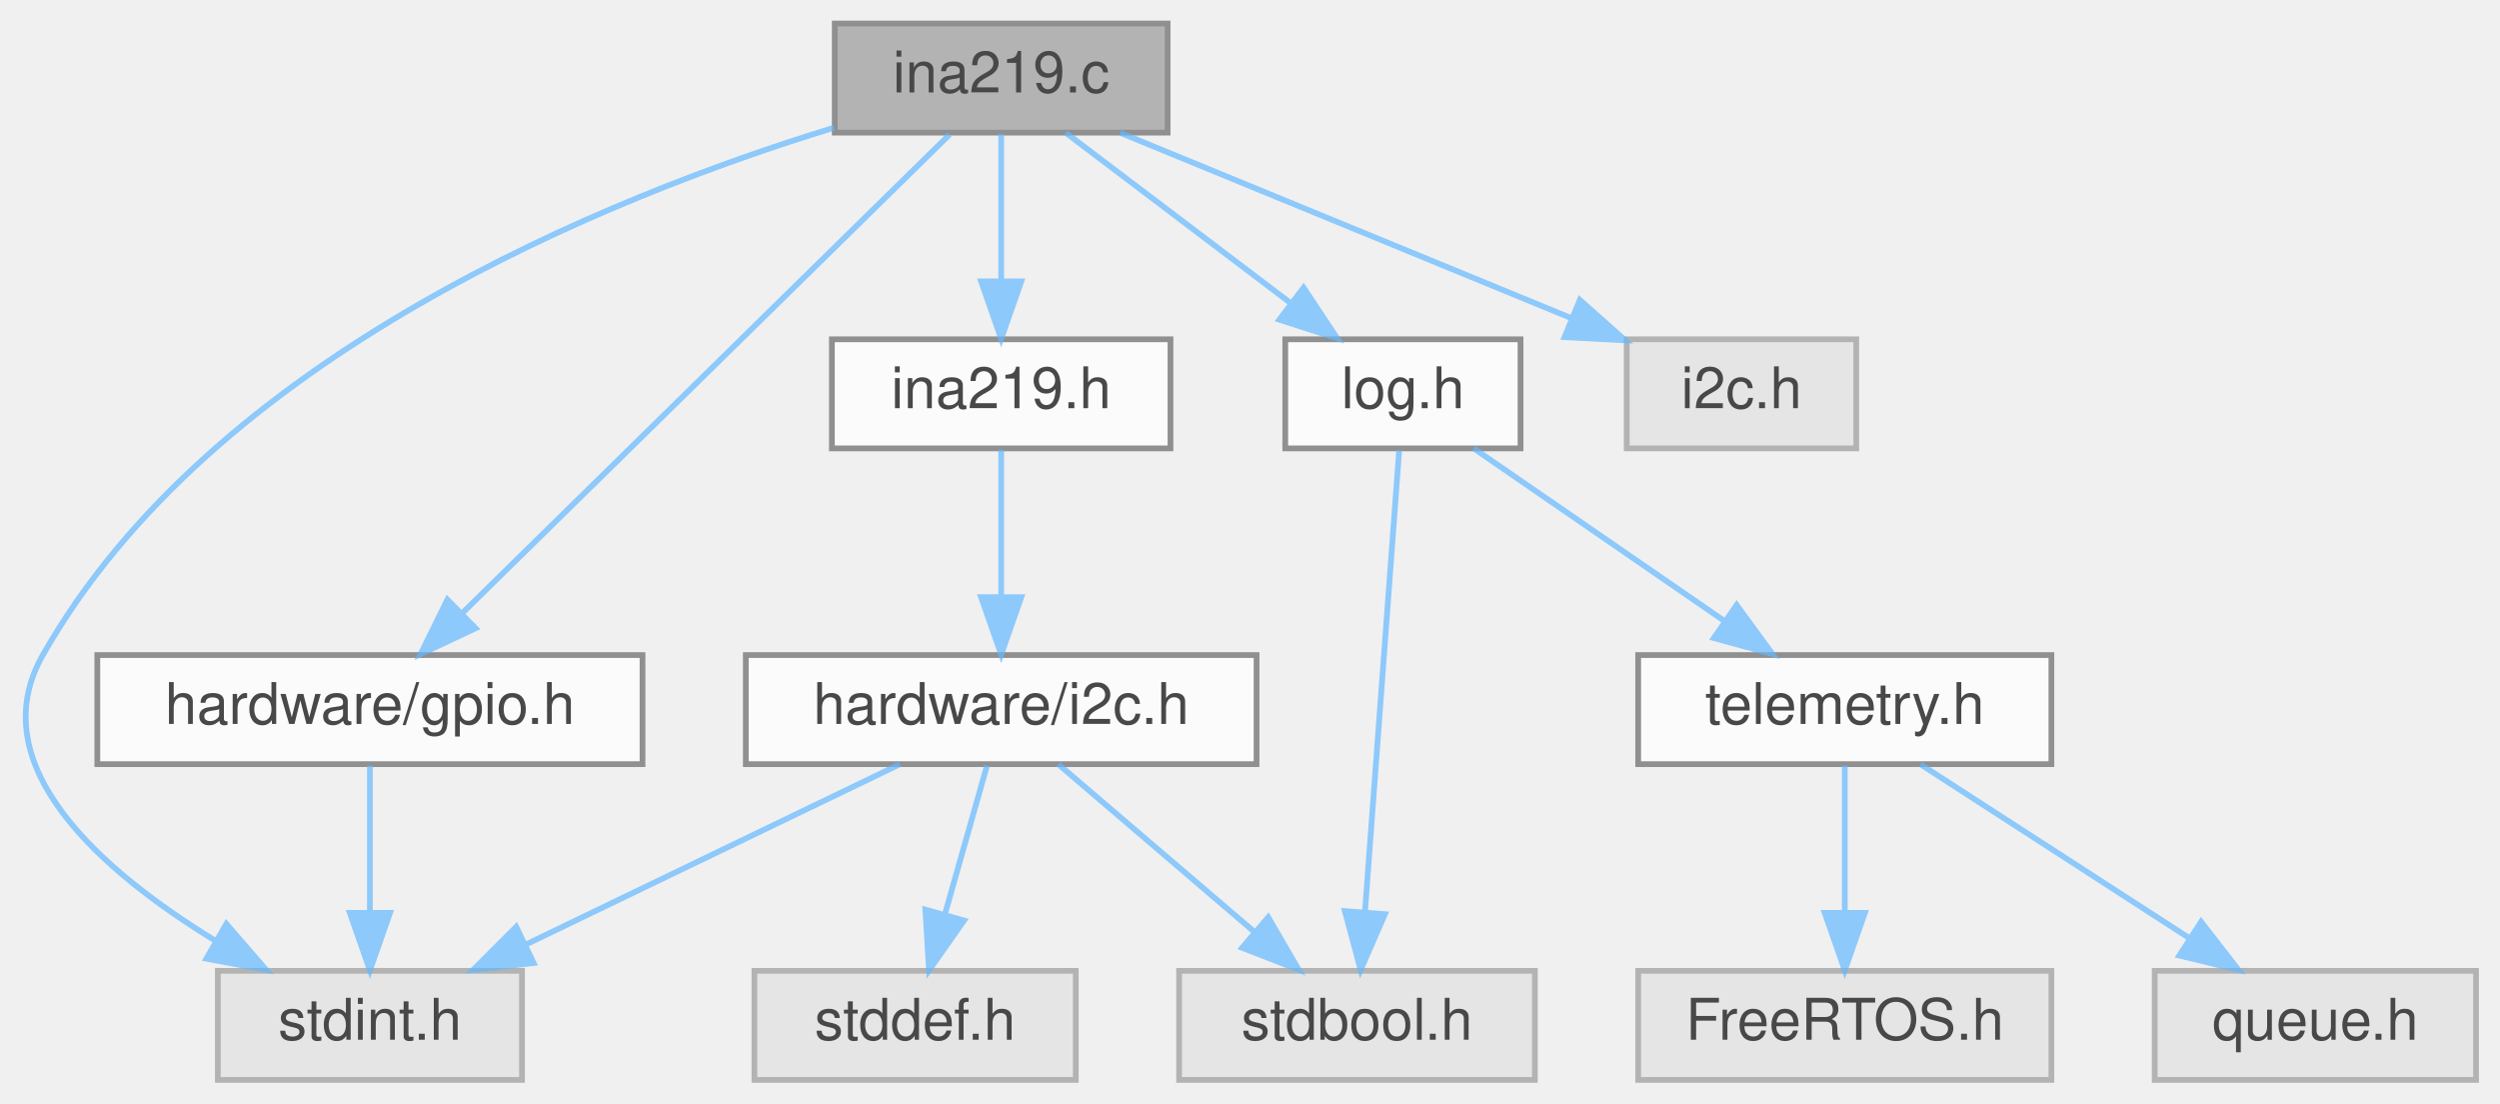
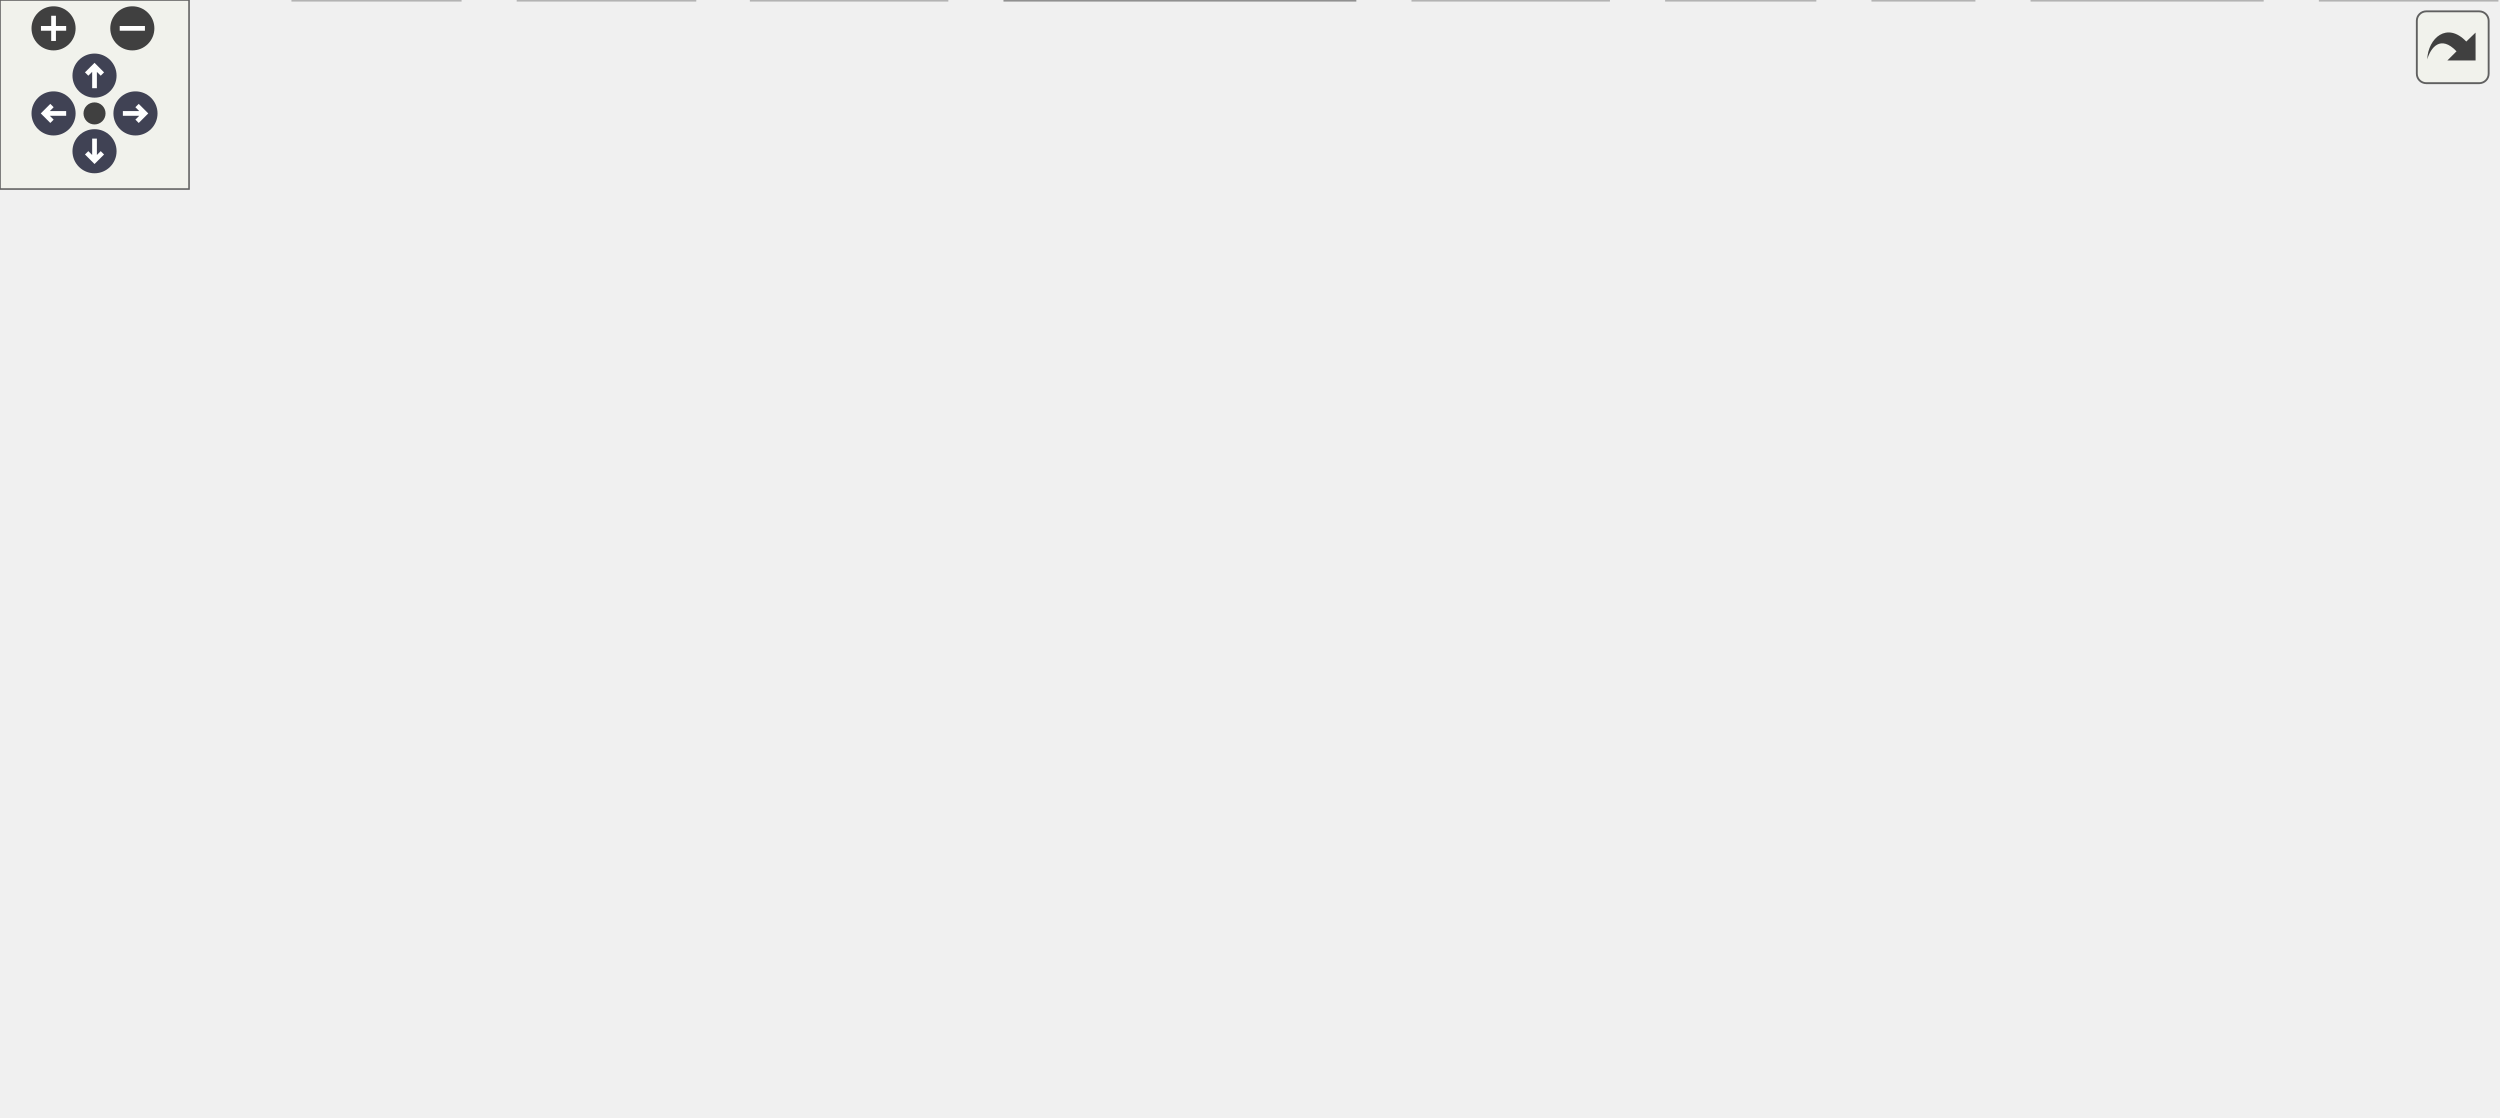
- <svg xmlns="http://www.w3.org/2000/svg" xmlns:xlink="http://www.w3.org/1999/xlink" width="435pt" height="192pt" viewBox="0.00 0.00 435.46 192.00">
-   <svg id="main" version="1.1" xml:space="preserve">
-     <style type="text/css">
+ <svg xmlns="http://www.w3.org/2000/svg" xmlns:xlink="http://www.w3.org/1999/xlink" id="main" version="1.1" xml:space="preserve">
+   <style type="text/css">
.node, .edge {opacity: 0.7;}
.node.selected, .edge.selected {opacity: 1;}
.edge:hover path { stroke: red; }
.edge:hover polygon { stroke: red; fill: red; }
</style>
-     <svg id="graph" class="graph">
-       <g id="graph0" class="graph" transform="scale(1 1) rotate(0) translate(4 188)">
-         <g id="Node000001" class="node">
-           <g id="a_Node000001">
-             <a xlink:title=" ">
-               <polygon fill="#999999" stroke="#666666" points="199.46,-184 141.46,-184 141.46,-165 199.46,-165 199.46,-184" />
-               <text text-anchor="middle" x="170.46" y="-172" font-family="Helvetica,sans-Serif" font-size="10.00">ina219.c</text>
-             </a>
-           </g>
-         </g>
-         <g id="Node000002" class="node">
-           <g id="a_Node000002">
-             <a xlink:href="ina219_8h.html" target="_top" xlink:title="INA219 Driver.">
-               <polygon fill="white" stroke="#666666" points="199.96,-129 140.96,-129 140.96,-110 199.96,-110 199.96,-129" />
-               <text text-anchor="middle" x="170.46" y="-117" font-family="Helvetica,sans-Serif" font-size="10.00">ina219.h</text>
-             </a>
-           </g>
-         </g>
-         <g id="edge1_Node000001_Node000002" class="edge">
-           <g id="a_edge1_Node000001_Node000002">
-             <a xlink:title=" ">
-               <path fill="none" stroke="#63b8ff" d="M170.46,-164.75C170.46,-157.8 170.46,-147.85 170.46,-139.13" />
-               <polygon fill="#63b8ff" stroke="#63b8ff" points="173.96,-139.09 170.46,-129.09 166.96,-139.09 173.96,-139.09" />
-             </a>
-           </g>
-         </g>
-         <g id="Node000004" class="node">
-           <g id="a_Node000004">
-             <a xlink:title=" ">
-               <polygon fill="#e0e0e0" stroke="#999999" points="86.96,-19 33.96,-19 33.96,0 86.96,0 86.96,-19" />
-               <text text-anchor="middle" x="60.46" y="-7" font-family="Helvetica,sans-Serif" font-size="10.00">stdint.h</text>
-             </a>
-           </g>
-         </g>
-         <g id="edge13_Node000001_Node000004" class="edge">
-           <g id="a_edge13_Node000001_Node000004">
-             <a xlink:title=" ">
-               <path fill="none" stroke="#63b8ff" d="M141.33,-165.86C101.9,-153.78 33.06,-126.08 3.46,-74 -7.52,-54.68 13.95,-36.19 33.6,-24.2" />
-               <polygon fill="#63b8ff" stroke="#63b8ff" points="35.44,-27.18 42.38,-19.17 31.96,-21.11 35.44,-27.18" />
-             </a>
-           </g>
-         </g>
-         <g id="Node000007" class="node">
-           <g id="a_Node000007">
-             <a xlink:href="gpio_8h.html" target="_top" xlink:title=" ">
-               <polygon fill="white" stroke="#666666" points="107.96,-74 12.96,-74 12.96,-55 107.96,-55 107.96,-74" />
-               <text text-anchor="middle" x="60.46" y="-62" font-family="Helvetica,sans-Serif" font-size="10.00">hardware/gpio.h</text>
-             </a>
-           </g>
-         </g>
-         <g id="edge6_Node000001_Node000007" class="edge">
-           <g id="a_edge6_Node000001_Node000007">
-             <a xlink:title=" ">
-               <path fill="none" stroke="#63b8ff" d="M161.46,-164.66C142.84,-146.38 99.86,-104.18 76.42,-81.17" />
-               <polygon fill="#63b8ff" stroke="#63b8ff" points="78.87,-78.67 69.28,-74.16 73.96,-83.66 78.87,-78.67" />
-             </a>
-           </g>
-         </g>
-         <g id="Node000008" class="node">
-           <g id="a_Node000008">
-             <a xlink:href="log_8h.html" target="_top" xlink:title=" ">
-               <polygon fill="white" stroke="#666666" points="260.96,-129 219.96,-129 219.96,-110 260.96,-110 260.96,-129" />
-               <text text-anchor="middle" x="240.46" y="-117" font-family="Helvetica,sans-Serif" font-size="10.00">log.h</text>
-             </a>
-           </g>
-         </g>
-         <g id="edge8_Node000001_Node000008" class="edge">
-           <g id="a_edge8_Node000001_Node000008">
-             <a xlink:title=" ">
-               <path fill="none" stroke="#63b8ff" d="M181.71,-164.98C192.26,-157 208.26,-144.88 220.9,-135.31" />
-               <polygon fill="#63b8ff" stroke="#63b8ff" points="223.15,-138 229.01,-129.17 218.93,-132.42 223.15,-138" />
-             </a>
-           </g>
-         </g>
-         <g id="Node000012" class="node">
-           <g id="a_Node000012">
-             <a xlink:title=" ">
-               <polygon fill="#e0e0e0" stroke="#999999" points="319.46,-129 279.46,-129 279.46,-110 319.46,-110 319.46,-129" />
-               <text text-anchor="middle" x="299.46" y="-117" font-family="Helvetica,sans-Serif" font-size="10.00">i2c.h</text>
-             </a>
-           </g>
-         </g>
-         <g id="edge14_Node000001_Node000012" class="edge">
-           <g id="a_edge14_Node000001_Node000012">
-             <a xlink:title=" ">
-               <path fill="none" stroke="#63b8ff" d="M191.19,-164.98C212.47,-156.24 245.79,-142.55 269.85,-132.67" />
-               <polygon fill="#63b8ff" stroke="#63b8ff" points="271.29,-135.86 279.21,-128.82 268.63,-129.38 271.29,-135.86" />
-             </a>
-           </g>
-         </g>
-         <g id="Node000003" class="node">
-           <g id="a_Node000003">
-             <a xlink:href="simulator_2pico-sdk_2hardware_2i2c_8h.html" target="_top" xlink:title=" ">
-               <polygon fill="white" stroke="#666666" points="214.96,-74 125.96,-74 125.96,-55 214.96,-55 214.96,-74" />
-               <text text-anchor="middle" x="170.46" y="-62" font-family="Helvetica,sans-Serif" font-size="10.00">hardware/i2c.h</text>
-             </a>
-           </g>
-         </g>
-         <g id="edge2_Node000002_Node000003" class="edge">
-           <g id="a_edge2_Node000002_Node000003">
-             <a xlink:title=" ">
-               <path fill="none" stroke="#63b8ff" d="M170.46,-109.75C170.46,-102.8 170.46,-92.85 170.46,-84.13" />
-               <polygon fill="#63b8ff" stroke="#63b8ff" points="173.96,-84.09 170.46,-74.09 166.96,-84.09 173.96,-84.09" />
-             </a>
-           </g>
-         </g>
-         <g id="edge3_Node000003_Node000004" class="edge">
-           <g id="a_edge3_Node000003_Node000004">
-             <a xlink:title=" ">
-               <path fill="none" stroke="#63b8ff" d="M152.79,-54.98C135.17,-46.5 107.88,-33.35 87.54,-23.54" />
-               <polygon fill="#63b8ff" stroke="#63b8ff" points="88.99,-20.36 78.46,-19.17 85.95,-26.66 88.99,-20.36" />
-             </a>
-           </g>
-         </g>
-         <g id="Node000005" class="node">
-           <g id="a_Node000005">
-             <a xlink:title=" ">
-               <polygon fill="#e0e0e0" stroke="#999999" points="183.46,-19 127.46,-19 127.46,0 183.46,0 183.46,-19" />
-               <text text-anchor="middle" x="155.46" y="-7" font-family="Helvetica,sans-Serif" font-size="10.00">stddef.h</text>
-             </a>
-           </g>
-         </g>
-         <g id="edge4_Node000003_Node000005" class="edge">
-           <g id="a_edge4_Node000003_Node000005">
-             <a xlink:title=" ">
-               <path fill="none" stroke="#63b8ff" d="M167.99,-54.75C166,-47.72 163.14,-37.62 160.65,-28.84" />
-               <polygon fill="#63b8ff" stroke="#63b8ff" points="163.98,-27.76 157.89,-19.09 157.25,-29.66 163.98,-27.76" />
-             </a>
-           </g>
-         </g>
-         <g id="Node000006" class="node">
-           <g id="a_Node000006">
-             <a xlink:title=" ">
-               <polygon fill="#e0e0e0" stroke="#999999" points="263.46,-19 201.46,-19 201.46,0 263.46,0 263.46,-19" />
-               <text text-anchor="middle" x="232.46" y="-7" font-family="Helvetica,sans-Serif" font-size="10.00">stdbool.h</text>
-             </a>
-           </g>
-         </g>
-         <g id="edge5_Node000003_Node000006" class="edge">
-           <g id="a_edge5_Node000003_Node000006">
-             <a xlink:title=" ">
-               <path fill="none" stroke="#63b8ff" d="M180.42,-54.98C189.59,-47.15 203.4,-35.34 214.49,-25.86" />
-               <polygon fill="#63b8ff" stroke="#63b8ff" points="216.99,-28.33 222.32,-19.17 212.44,-23.01 216.99,-28.33" />
-             </a>
-           </g>
-         </g>
-         <g id="edge7_Node000007_Node000004" class="edge">
-           <g id="a_edge7_Node000007_Node000004">
-             <a xlink:title=" ">
-               <path fill="none" stroke="#63b8ff" d="M60.46,-54.75C60.46,-47.8 60.46,-37.85 60.46,-29.13" />
-               <polygon fill="#63b8ff" stroke="#63b8ff" points="63.96,-29.09 60.46,-19.09 56.96,-29.09 63.96,-29.09" />
-             </a>
-           </g>
-         </g>
-         <g id="edge12_Node000008_Node000006" class="edge">
-           <g id="a_edge12_Node000008_Node000006">
-             <a xlink:title=" ">
-               <path fill="none" stroke="#63b8ff" d="M239.81,-109.66C238.51,-92.17 235.6,-52.8 233.85,-29.27" />
-               <polygon fill="#63b8ff" stroke="#63b8ff" points="237.33,-28.87 233.1,-19.16 230.35,-29.39 237.33,-28.87" />
-             </a>
-           </g>
-         </g>
-         <g id="Node000009" class="node">
-           <g id="a_Node000009">
-             <a xlink:href="telemetry_8h.html" target="_top" xlink:title="Functions for packaging and queuing telemetry packets for sending.">
-               <polygon fill="white" stroke="#666666" points="353.46,-74 281.46,-74 281.46,-55 353.46,-55 353.46,-74" />
-               <text text-anchor="middle" x="317.46" y="-62" font-family="Helvetica,sans-Serif" font-size="10.00">telemetry.h</text>
-             </a>
-           </g>
-         </g>
-         <g id="edge9_Node000008_Node000009" class="edge">
-           <g id="a_edge9_Node000008_Node000009">
-             <a xlink:title=" ">
-               <path fill="none" stroke="#63b8ff" d="M252.83,-109.98C264.55,-101.92 282.38,-89.65 296.35,-80.03" />
-               <polygon fill="#63b8ff" stroke="#63b8ff" points="298.61,-82.72 304.87,-74.17 294.64,-76.96 298.61,-82.72" />
-             </a>
-           </g>
-         </g>
-         <g id="Node000010" class="node">
-           <g id="a_Node000010">
-             <a xlink:title=" ">
-               <polygon fill="#e0e0e0" stroke="#999999" points="353.46,-19 281.46,-19 281.46,0 353.46,0 353.46,-19" />
-               <text text-anchor="middle" x="317.46" y="-7" font-family="Helvetica,sans-Serif" font-size="10.00">FreeRTOS.h</text>
-             </a>
-           </g>
-         </g>
-         <g id="edge10_Node000009_Node000010" class="edge">
-           <g id="a_edge10_Node000009_Node000010">
-             <a xlink:title=" ">
-               <path fill="none" stroke="#63b8ff" d="M317.46,-54.75C317.46,-47.8 317.46,-37.85 317.46,-29.13" />
-               <polygon fill="#63b8ff" stroke="#63b8ff" points="320.96,-29.09 317.46,-19.09 313.96,-29.09 320.96,-29.09" />
-             </a>
-           </g>
-         </g>
-         <g id="Node000011" class="node">
-           <g id="a_Node000011">
-             <a xlink:title=" ">
-               <polygon fill="#e0e0e0" stroke="#999999" points="427.46,-19 371.46,-19 371.46,0 427.46,0 427.46,-19" />
-               <text text-anchor="middle" x="399.46" y="-7" font-family="Helvetica,sans-Serif" font-size="10.00">queue.h</text>
-             </a>
-           </g>
-         </g>
-         <g id="edge11_Node000009_Node000011" class="edge">
-           <g id="a_edge11_Node000009_Node000011">
-             <a xlink:title=" ">
-               <path fill="none" stroke="#63b8ff" d="M330.64,-54.98C343.23,-46.84 362.47,-34.41 377.4,-24.76" />
-               <polygon fill="#63b8ff" stroke="#63b8ff" points="379.55,-27.54 386.05,-19.17 375.75,-21.66 379.55,-27.54" />
-             </a>
-           </g>
-         </g>
-       </g>
-     </svg>
+   <defs>
+     <circle id="rim" cx="0" cy="0" r="7" />
+     <circle id="rim2" cx="0" cy="0" r="3.5" />
+     <g id="zoomPlus">
+       <use xlink:href="#rim" fill="#404040">
+         <set attributeName="fill" to="#808080" begin="zoomplus.mouseover" end="zoomplus.mouseout" />
+       </use>
+       <path d="M-4,0h8M0,-4v8" fill="none" stroke="white" stroke-width="1.5" pointer-events="none" />
+     </g>
+     <g id="zoomMin">
+       <use xlink:href="#rim" fill="#404040">
+         <set attributeName="fill" to="#808080" begin="zoomminus.mouseover" end="zoomminus.mouseout" />
+       </use>
+       <path d="M-4,0h8" fill="none" stroke="white" stroke-width="1.5" pointer-events="none" />
+     </g>
+     <g id="arrowUp" transform="translate(30 24)">
+       <use xlink:href="#rim" />
+       <path pointer-events="none" fill="none" stroke="white" stroke-width="1.5" d="M0,-3.0v7 M-2.5,-0.5L0,-3.0L2.5,-0.5" />
+     </g>
+     <g id="arrowRight" transform="rotate(90) translate(36 -43)">
+       <use xlink:href="#rim" />
+       <path pointer-events="none" fill="none" stroke="white" stroke-width="1.5" d="M0,-3.0v7 M-2.5,-0.5L0,-3.0L2.5,-0.5" />
+     </g>
+     <g id="arrowDown" transform="rotate(180) translate(-30 -48)">
+       <use xlink:href="#rim" />
+       <path pointer-events="none" fill="none" stroke="white" stroke-width="1.5" d="M0,-3.0v7 M-2.5,-0.5L0,-3.0L2.5,-0.5" />
+     </g>
+     <g id="arrowLeft" transform="rotate(270) translate(-36 17)">
+       <use xlink:href="#rim" />
+       <path pointer-events="none" fill="none" stroke="white" stroke-width="1.5" d="M0,-3.0v7 M-2.5,-0.5L0,-3.0L2.5,-0.5" />
+     </g>
+     <g id="resetDef">
+       <use xlink:href="#rim2" fill="#404040">
+         <set attributeName="fill" to="#808080" begin="reset.mouseover" end="reset.mouseout" />
+       </use>
+     </g>
+   </defs>
+   <svg id="graph" class="graph">
+     <g id="viewport">
+       <g id="Node000001" class="node">
+         <g id="a_Node000001">
+           <a xlink:title=" ">
+             <polygon fill="#999999" stroke="#666666" points="225.5,-294 167.5,-294 167.5,-275 225.5,-275 225.5,-294" />
+             <text text-anchor="middle" x="196.5" y="-282" font-family="Helvetica,sans-Serif" font-size="10.00">ina219.c</text>
+           </a>
+         </g>
+       </g>
+       <g id="Node000002" class="node">
+         <g id="a_Node000002">
+           <a xlink:href="ina219_8h.html" target="_top" xlink:title="INA219 Driver.">
+             <polygon fill="white" stroke="#666666" points="226,-239 167,-239 167,-220 226,-220 226,-239" />
+             <text text-anchor="middle" x="196.5" y="-227" font-family="Helvetica,sans-Serif" font-size="10.00">ina219.h</text>
+           </a>
+         </g>
+       </g>
+       <g id="edge1_Node000001_Node000002" class="edge">
+         <g id="a_edge1_Node000001_Node000002">
+           <a xlink:title=" ">
+             <path fill="none" stroke="#63b8ff" d="M196.5,-274.75C196.5,-267.8 196.5,-257.85 196.5,-249.13" />
+             <polygon fill="#63b8ff" stroke="#63b8ff" points="200,-249.09 196.5,-239.09 193,-249.09 200,-249.09" />
+           </a>
+         </g>
+       </g>
+       <g id="Node000004" class="node">
+         <g id="a_Node000004">
+           <a xlink:title=" ">
+             <polygon fill="#e0e0e0" stroke="#999999" points="146,-19 93,-19 93,0 146,0 146,-19" />
+             <text text-anchor="middle" x="119.5" y="-7" font-family="Helvetica,sans-Serif" font-size="10.00">stdint.h</text>
+           </a>
+         </g>
+       </g>
+       <g id="edge26_Node000001_Node000004" class="edge">
+         <g id="a_edge26_Node000001_Node000004">
+           <a xlink:title=" ">
+             <path fill="none" stroke="#63b8ff" d="M185.09,-274.77C164.56,-257.98 123.5,-218.95 123.5,-175.5 123.5,-175.5 123.5,-175.5 123.5,-118.5 123.5,-87.17 121.8,-50.76 120.61,-29.23" />
+             <polygon fill="#63b8ff" stroke="#63b8ff" points="124.1,-28.96 120.04,-19.18 117.12,-29.36 124.1,-28.96" />
+           </a>
+         </g>
+       </g>
+       <g id="Node000007" class="node">
+         <g id="a_Node000007">
+           <a xlink:href="gpio_8h.html" target="_top" xlink:title=" ">
+             <polygon fill="white" stroke="#666666" points="95,-184 0,-184 0,-165 95,-165 95,-184" />
+             <text text-anchor="middle" x="47.5" y="-172" font-family="Helvetica,sans-Serif" font-size="10.00">hardware/gpio.h</text>
+           </a>
+         </g>
+       </g>
+       <g id="edge6_Node000001_Node000007" class="edge">
+         <g id="a_edge6_Node000001_Node000007">
+           <a xlink:title=" ">
+             <path fill="none" stroke="#63b8ff" d="M175.01,-274.85C156.69,-266.95 130.12,-254.2 109.5,-239 90.81,-225.22 72.63,-205.66 60.85,-191.9" />
+             <polygon fill="#63b8ff" stroke="#63b8ff" points="63.49,-189.6 54.39,-184.18 58.12,-194.09 63.49,-189.6" />
+           </a>
+         </g>
+       </g>
+       <g id="Node000008" class="node">
+         <g id="a_Node000008">
+           <a xlink:href="log_8h.html" target="_top" xlink:title=" ">
+             <polygon fill="white" stroke="#666666" points="288,-239 247,-239 247,-220 288,-220 288,-239" />
+             <text text-anchor="middle" x="267.5" y="-227" font-family="Helvetica,sans-Serif" font-size="10.00">log.h</text>
+           </a>
+         </g>
+       </g>
+       <g id="edge8_Node000001_Node000008" class="edge">
+         <g id="a_edge8_Node000001_Node000008">
+           <a xlink:title=" ">
+             <path fill="none" stroke="#63b8ff" d="M207.91,-274.98C218.61,-267 234.84,-254.88 247.66,-245.31" />
+             <polygon fill="#63b8ff" stroke="#63b8ff" points="249.97,-247.96 255.89,-239.17 245.78,-242.35 249.97,-247.96" />
+           </a>
+         </g>
+       </g>
+       <g id="Node000018" class="node">
+         <g id="a_Node000018">
+           <a xlink:title=" ">
+             <polygon fill="#e0e0e0" stroke="#999999" points="346.5,-239 306.5,-239 306.5,-220 346.5,-220 346.5,-239" />
+             <text text-anchor="middle" x="326.5" y="-227" font-family="Helvetica,sans-Serif" font-size="10.00">i2c.h</text>
+           </a>
+         </g>
+       </g>
+       <g id="edge27_Node000001_Node000018" class="edge">
+         <g id="a_edge27_Node000001_Node000018">
+           <a xlink:title=" ">
+             <path fill="none" stroke="#63b8ff" d="M217.39,-274.98C238.83,-266.24 272.42,-252.55 296.66,-242.67" />
+             <polygon fill="#63b8ff" stroke="#63b8ff" points="298.16,-245.84 306.09,-238.82 295.51,-239.35 298.16,-245.84" />
+           </a>
+         </g>
+       </g>
+       <g id="Node000003" class="node">
+         <g id="a_Node000003">
+           <a xlink:href="simulator_2pico-sdk_2hardware_2i2c_8h.html" target="_top" xlink:title=" ">
+             <polygon fill="white" stroke="#666666" points="241,-74 152,-74 152,-55 241,-55 241,-74" />
+             <text text-anchor="middle" x="196.5" y="-62" font-family="Helvetica,sans-Serif" font-size="10.00">hardware/i2c.h</text>
+           </a>
+         </g>
+       </g>
+       <g id="edge2_Node000002_Node000003" class="edge">
+         <g id="a_edge2_Node000002_Node000003">
+           <a xlink:title=" ">
+             <path fill="none" stroke="#63b8ff" d="M196.5,-219.74C196.5,-194.31 196.5,-120.08 196.5,-84.69" />
+             <polygon fill="#63b8ff" stroke="#63b8ff" points="200,-84.31 196.5,-74.31 193,-84.31 200,-84.31" />
+           </a>
+         </g>
+       </g>
+       <g id="edge3_Node000003_Node000004" class="edge">
+         <g id="a_edge3_Node000003_Node000004">
+           <a xlink:title=" ">
+             <path fill="none" stroke="#63b8ff" d="M184.13,-54.98C172.41,-46.92 154.58,-34.65 140.61,-25.03" />
+             <polygon fill="#63b8ff" stroke="#63b8ff" points="142.32,-21.96 132.1,-19.17 138.35,-27.72 142.32,-21.96" />
+           </a>
+         </g>
+       </g>
+       <g id="Node000005" class="node">
+         <g id="a_Node000005">
+           <a xlink:title=" ">
+             <polygon fill="#e0e0e0" stroke="#999999" points="220.5,-19 164.5,-19 164.5,0 220.5,0 220.5,-19" />
+             <text text-anchor="middle" x="192.5" y="-7" font-family="Helvetica,sans-Serif" font-size="10.00">stddef.h</text>
+           </a>
+         </g>
+       </g>
+       <g id="edge4_Node000003_Node000005" class="edge">
+         <g id="a_edge4_Node000003_Node000005">
+           <a xlink:title=" ">
+             <path fill="none" stroke="#63b8ff" d="M195.84,-54.75C195.32,-47.8 194.56,-37.85 193.91,-29.13" />
+             <polygon fill="#63b8ff" stroke="#63b8ff" points="197.39,-28.8 193.15,-19.09 190.41,-29.32 197.39,-28.8" />
+           </a>
+         </g>
+       </g>
+       <g id="Node000006" class="node">
+         <g id="a_Node000006">
+           <a xlink:title=" ">
+             <polygon fill="#e0e0e0" stroke="#999999" points="300.5,-19 238.5,-19 238.5,0 300.5,0 300.5,-19" />
+             <text text-anchor="middle" x="269.5" y="-7" font-family="Helvetica,sans-Serif" font-size="10.00">stdbool.h</text>
+           </a>
+         </g>
+       </g>
+       <g id="edge5_Node000003_Node000006" class="edge">
+         <g id="a_edge5_Node000003_Node000006">
+           <a xlink:title=" ">
+             <path fill="none" stroke="#63b8ff" d="M208.23,-54.98C219.23,-47 235.92,-34.88 249.1,-25.31" />
+             <polygon fill="#63b8ff" stroke="#63b8ff" points="251.52,-27.88 257.56,-19.17 247.41,-22.21 251.52,-27.88" />
+           </a>
+         </g>
+       </g>
+       <g id="edge7_Node000007_Node000004" class="edge">
+         <g id="a_edge7_Node000007_Node000004">
+           <a xlink:title=" ">
+             <path fill="none" stroke="#63b8ff" d="M51.37,-164.74C62.7,-139.09 95.96,-63.78 111.43,-28.78" />
+             <polygon fill="#63b8ff" stroke="#63b8ff" points="114.77,-29.87 115.61,-19.31 108.37,-27.04 114.77,-29.87" />
+           </a>
+         </g>
+       </g>
+       <g id="edge25_Node000008_Node000006" class="edge">
+         <g id="a_edge25_Node000008_Node000006">
+           <a xlink:title=" ">
+             <path fill="none" stroke="#63b8ff" d="M267.58,-219.95C267.87,-187.95 268.91,-74.68 269.33,-29.4" />
+             <polygon fill="#63b8ff" stroke="#63b8ff" points="272.83,-29.26 269.42,-19.22 265.83,-29.19 272.83,-29.26" />
+           </a>
+         </g>
+       </g>
+       <g id="Node000009" class="node">
+         <g id="a_Node000009">
+           <a xlink:href="telemetry_8h.html" target="_top" xlink:title="Functions for packaging and queuing telemetry packets for sending.">
+             <polygon fill="white" stroke="#666666" points="682.5,-184 610.5,-184 610.5,-165 682.5,-165 682.5,-184" />
+             <text text-anchor="middle" x="646.5" y="-172" font-family="Helvetica,sans-Serif" font-size="10.00">telemetry.h</text>
+           </a>
+         </g>
+       </g>
+       <g id="edge9_Node000008_Node000009" class="edge">
+         <g id="a_edge9_Node000008_Node000009">
+           <a xlink:title=" ">
+             <path fill="none" stroke="#63b8ff" d="M288.06,-222.24C291.2,-221.41 294.42,-220.63 297.5,-220 404.72,-198.1 532.81,-185.06 600.03,-179.2" />
+             <polygon fill="#63b8ff" stroke="#63b8ff" points="600.62,-182.66 610.29,-178.32 600.02,-175.69 600.62,-182.66" />
+           </a>
+         </g>
+       </g>
+       <g id="Node000010" class="node">
+         <g id="a_Node000010">
+           <a xlink:title=" ">
+             <polygon fill="#e0e0e0" stroke="#999999" points="718,-19 645,-19 645,0 718,0 718,-19" />
+             <text text-anchor="middle" x="681.5" y="-7" font-family="Helvetica,sans-Serif" font-size="10.00">FreeRTOS.h</text>
+           </a>
+         </g>
+       </g>
+       <g id="edge10_Node000009_Node000010" class="edge">
+         <g id="a_edge10_Node000009_Node000010">
+           <a xlink:title=" ">
+             <path fill="none" stroke="#63b8ff" d="M641.13,-164.92C634.19,-152.76 623.56,-129.79 628.5,-110 636.32,-78.67 656.08,-46.39 669.14,-27.4" />
+             <polygon fill="#63b8ff" stroke="#63b8ff" points="672.01,-29.4 674.93,-19.21 666.3,-25.36 672.01,-29.4" />
+           </a>
+         </g>
+       </g>
+       <g id="Node000011" class="node">
+         <g id="a_Node000011">
+           <a xlink:title=" ">
+             <polygon fill="#e0e0e0" stroke="#999999" points="792.5,-19 736.5,-19 736.5,0 792.5,0 792.5,-19" />
+             <text text-anchor="middle" x="764.5" y="-7" font-family="Helvetica,sans-Serif" font-size="10.00">queue.h</text>
+           </a>
+         </g>
+       </g>
+       <g id="edge11_Node000009_Node000011" class="edge">
+         <g id="a_edge11_Node000009_Node000011">
+           <a xlink:title=" ">
+             <path fill="none" stroke="#63b8ff" d="M680.17,-164.95C699.7,-158.29 723.19,-147.06 737.5,-129 760.68,-99.74 764.72,-54.33 765,-29.07" />
+             <polygon fill="#63b8ff" stroke="#63b8ff" points="768.5,-28.98 764.92,-19.01 761.5,-29.03 768.5,-28.98" />
+           </a>
+         </g>
+       </g>
+       <g id="Node000012" class="node">
+         <g id="a_Node000012">
+           <a xlink:href="file__downlink_8h.html" target="_top" xlink:title=" ">
+             <polygon fill="white" stroke="#666666" points="729,-129 638,-129 638,-110 729,-110 729,-129" />
+             <text text-anchor="middle" x="683.5" y="-117" font-family="Helvetica,sans-Serif" font-size="10.00">file_downlink.h</text>
+           </a>
+         </g>
+       </g>
+       <g id="edge12_Node000009_Node000012" class="edge">
+         <g id="a_edge12_Node000009_Node000012">
+           <a xlink:title=" ">
+             <path fill="none" stroke="#63b8ff" d="M652.61,-164.75C657.78,-157.34 665.35,-146.5 671.69,-137.41" />
+             <polygon fill="#63b8ff" stroke="#63b8ff" points="674.65,-139.29 677.5,-129.09 668.91,-135.29 674.65,-139.29" />
+           </a>
+         </g>
+       </g>
+       <g id="edge13_Node000012_Node000010" class="edge">
+         <g id="a_edge13_Node000012_Node000010">
+           <a xlink:title=" ">
+             <path fill="none" stroke="#63b8ff" d="M683.34,-109.66C683.01,-92.17 682.28,-52.8 681.85,-29.27" />
+             <polygon fill="#63b8ff" stroke="#63b8ff" points="685.34,-29.09 681.66,-19.16 678.35,-29.22 685.34,-29.09" />
+           </a>
+         </g>
+       </g>
+       <g id="edge14_Node000012_Node000011" class="edge">
+         <g id="a_edge14_Node000012_Node000011">
+           <a xlink:title=" ">
+             <path fill="none" stroke="#63b8ff" d="M690.13,-109.66C703.6,-91.69 734.39,-50.64 751.84,-27.38" />
+             <polygon fill="#63b8ff" stroke="#63b8ff" points="754.81,-29.26 758.01,-19.16 749.21,-25.06 754.81,-29.26" />
+           </a>
+         </g>
+       </g>
+       <g id="Node000013" class="node">
+         <g id="a_Node000013">
+           <a xlink:href="filesystem_8h.html" target="_top" xlink:title="Handles file system operations and management.">
+             <polygon fill="white" stroke="#666666" points="549,-74 472,-74 472,-55 549,-55 549,-74" />
+             <text text-anchor="middle" x="510.5" y="-62" font-family="Helvetica,sans-Serif" font-size="10.00">filesystem.h</text>
+           </a>
+         </g>
+       </g>
+       <g id="edge15_Node000012_Node000013" class="edge">
+         <g id="a_edge15_Node000012_Node000013">
+           <a xlink:title=" ">
+             <path fill="none" stroke="#63b8ff" d="M655.7,-109.98C626.53,-101.05 580.5,-86.94 548.1,-77.02" />
+             <polygon fill="#63b8ff" stroke="#63b8ff" points="549.1,-73.66 538.51,-74.08 547.05,-80.36 549.1,-73.66" />
+           </a>
+         </g>
+       </g>
+       <g id="edge23_Node000013_Node000004" class="edge">
+         <g id="a_edge23_Node000013_Node000004">
+           <a xlink:title=" ">
+             <path fill="none" stroke="#63b8ff" d="M471.95,-60.03C408.33,-54.02 277.24,-40.37 156.34,-18.96" />
+             <polygon fill="#63b8ff" stroke="#63b8ff" points="156.63,-15.45 146.17,-17.13 155.39,-22.34 156.63,-15.45" />
+           </a>
+         </g>
+       </g>
+       <g id="edge22_Node000013_Node000005" class="edge">
+         <g id="a_edge22_Node000013_Node000005">
+           <a xlink:title=" ">
+             <path fill="none" stroke="#63b8ff" d="M471.72,-58.22C419.29,-50.89 322.67,-36.72 230.76,-19.13" />
+             <polygon fill="#63b8ff" stroke="#63b8ff" points="231.22,-15.66 220.74,-17.2 229.89,-22.53 231.22,-15.66" />
+           </a>
+         </g>
+       </g>
+       <g id="edge24_Node000013_Node000006" class="edge">
+         <g id="a_edge24_Node000013_Node000006">
+           <a xlink:title=" ">
+             <path fill="none" stroke="#63b8ff" d="M471.78,-54.98C427.71,-45.29 356.01,-29.53 310.87,-19.6" />
+             <polygon fill="#63b8ff" stroke="#63b8ff" points="311.35,-16.12 300.83,-17.39 309.85,-22.96 311.35,-16.12" />
+           </a>
+         </g>
+       </g>
+       <g id="edge16_Node000013_Node000010" class="edge">
+         <g id="a_edge16_Node000013_Node000010">
+           <a xlink:title=" ">
+             <path fill="none" stroke="#63b8ff" d="M537.97,-54.98C566.68,-46.09 611.92,-32.07 643.92,-22.15" />
+             <polygon fill="#63b8ff" stroke="#63b8ff" points="645.3,-25.39 653.81,-19.08 643.22,-18.7 645.3,-25.39" />
+           </a>
+         </g>
+       </g>
+       <g id="edge17_Node000013_Node000011" class="edge">
+         <g id="a_edge17_Node000013_Node000011">
+           <a xlink:title=" ">
+             <path fill="none" stroke="#63b8ff" d="M549.17,-55.74C592.42,-47.01 664.55,-32.31 726.5,-19 726.6,-18.98 726.7,-18.96 726.8,-18.94" />
+             <polygon fill="#63b8ff" stroke="#63b8ff" points="727.27,-22.42 736.29,-16.87 725.77,-15.58 727.27,-22.42" />
+           </a>
+         </g>
+       </g>
+       <g id="Node000014" class="node">
+         <g id="a_Node000014">
+           <a xlink:title=" ">
+             <polygon fill="#e0e0e0" stroke="#999999" points="576,-19 529,-19 529,0 576,0 576,-19" />
+             <text text-anchor="middle" x="552.5" y="-7" font-family="Helvetica,sans-Serif" font-size="10.00">task.h</text>
+           </a>
+         </g>
+       </g>
+       <g id="edge18_Node000013_Node000014" class="edge">
+         <g id="a_edge18_Node000013_Node000014">
+           <a xlink:title=" ">
+             <path fill="none" stroke="#63b8ff" d="M517.44,-54.75C523.37,-47.26 532.07,-36.28 539.32,-27.13" />
+             <polygon fill="#63b8ff" stroke="#63b8ff" points="542.23,-29.1 545.69,-19.09 536.74,-24.75 542.23,-29.1" />
+           </a>
+         </g>
+       </g>
+       <g id="Node000015" class="node">
+         <g id="a_Node000015">
+           <a xlink:title=" ">
+             <polygon fill="#e0e0e0" stroke="#999999" points="626.5,-19 594.5,-19 594.5,0 626.5,0 626.5,-19" />
+             <text text-anchor="middle" x="610.5" y="-7" font-family="Helvetica,sans-Serif" font-size="10.00">ff.h</text>
+           </a>
+         </g>
+       </g>
+       <g id="edge19_Node000013_Node000015" class="edge">
+         <g id="a_edge19_Node000013_Node000015">
+           <a xlink:title=" ">
+             <path fill="none" stroke="#63b8ff" d="M526.57,-54.98C542.46,-46.56 567.01,-33.55 585.46,-23.77" />
+             <polygon fill="#63b8ff" stroke="#63b8ff" points="587.28,-26.77 594.47,-18.99 584,-20.58 587.28,-26.77" />
+           </a>
+         </g>
+       </g>
+       <g id="Node000016" class="node">
+         <g id="a_Node000016">
+           <a xlink:href="filesystem__errors_8h.html" target="_top" xlink:title=" ">
+             <polygon fill="white" stroke="#666666" points="430,-19 319,-19 319,0 430,0 430,-19" />
+             <text text-anchor="middle" x="374.5" y="-7" font-family="Helvetica,sans-Serif" font-size="10.00">filesystem_errors.h</text>
+           </a>
+         </g>
+       </g>
+       <g id="edge20_Node000013_Node000016" class="edge">
+         <g id="a_edge20_Node000013_Node000016">
+           <a xlink:title=" ">
+             <path fill="none" stroke="#63b8ff" d="M488.65,-54.98C466.38,-46.3 431.6,-32.75 406.28,-22.88" />
+             <polygon fill="#63b8ff" stroke="#63b8ff" points="407.34,-19.54 396.75,-19.17 404.79,-26.06 407.34,-19.54" />
+           </a>
+         </g>
+       </g>
+       <g id="Node000017" class="node">
+         <g id="a_Node000017">
+           <a xlink:title=" ">
+             <polygon fill="#e0e0e0" stroke="#999999" points="510.5,-19 448.5,-19 448.5,0 510.5,0 510.5,-19" />
+             <text text-anchor="middle" x="479.5" y="-7" font-family="Helvetica,sans-Serif" font-size="10.00">semphr.h</text>
+           </a>
+         </g>
+       </g>
+       <g id="edge21_Node000013_Node000017" class="edge">
+         <g id="a_edge21_Node000013_Node000017">
+           <a xlink:title=" ">
+             <path fill="none" stroke="#63b8ff" d="M505.38,-54.75C501.14,-47.49 494.97,-36.95 489.72,-27.98" />
+             <polygon fill="#63b8ff" stroke="#63b8ff" points="492.59,-25.95 484.52,-19.09 486.55,-29.49 492.59,-25.95" />
+           </a>
+         </g>
+       </g>
+     </g>
+   </svg>
+   <g id="navigator" transform="translate(0 0)" fill="#404254">
+     <rect fill="#f2f5e9" fill-opacity="0.5" stroke="#606060" stroke-width=".5" x="0" y="0" width="60" height="60" />
+     <use id="zoomplus" xlink:href="#zoomPlus" x="17" y="9" />
+     <use id="zoomminus" xlink:href="#zoomMin" x="42" y="9" />
+     <use id="reset" xlink:href="#resetDef" x="30" y="36" />
+     <use id="arrowup" xlink:href="#arrowUp" x="0" y="0" />
+     <use id="arrowright" xlink:href="#arrowRight" x="0" y="0" />
+     <use id="arrowdown" xlink:href="#arrowDown" x="0" y="0" />
+     <use id="arrowleft" xlink:href="#arrowLeft" x="0" y="0" />
+   </g>
+   <svg viewBox="0 0 15 15" width="100%" height="30px" preserveAspectRatio="xMaxYMin meet">
+     <g id="arrow_out" transform="scale(0.3 0.3)">
+       <a xlink:href="ina219_8c__incl_org.svg" target="_base">
+         <rect id="button" ry="5" rx="5" y="6" x="6" height="38" width="38" fill="#f2f5e9" fill-opacity="0.5" stroke="#606060" stroke-width="1.0" />
+         <path id="arrow" d="M 11.5,31.437 C 11.94,20.098 22.043,11.323 32.159,21.979 L 37.069,17.246 C 37.069,17.246 37.088,32 37.088,32 L 22.16,31.978 C 22.16,31.978 26.998,27.14 26.998,27.14 C 18.529,18.264 13.292,25.23 11.5,31.437 z" style="fill:#404040;" />
+       </a>
+     </g>
  </svg>
  <style type="text/css">

[data-mouse-over-selected='false'] { opacity: 0.7; }
[data-mouse-over-selected='true']  { opacity: 1.0; }

</style>
</svg>
